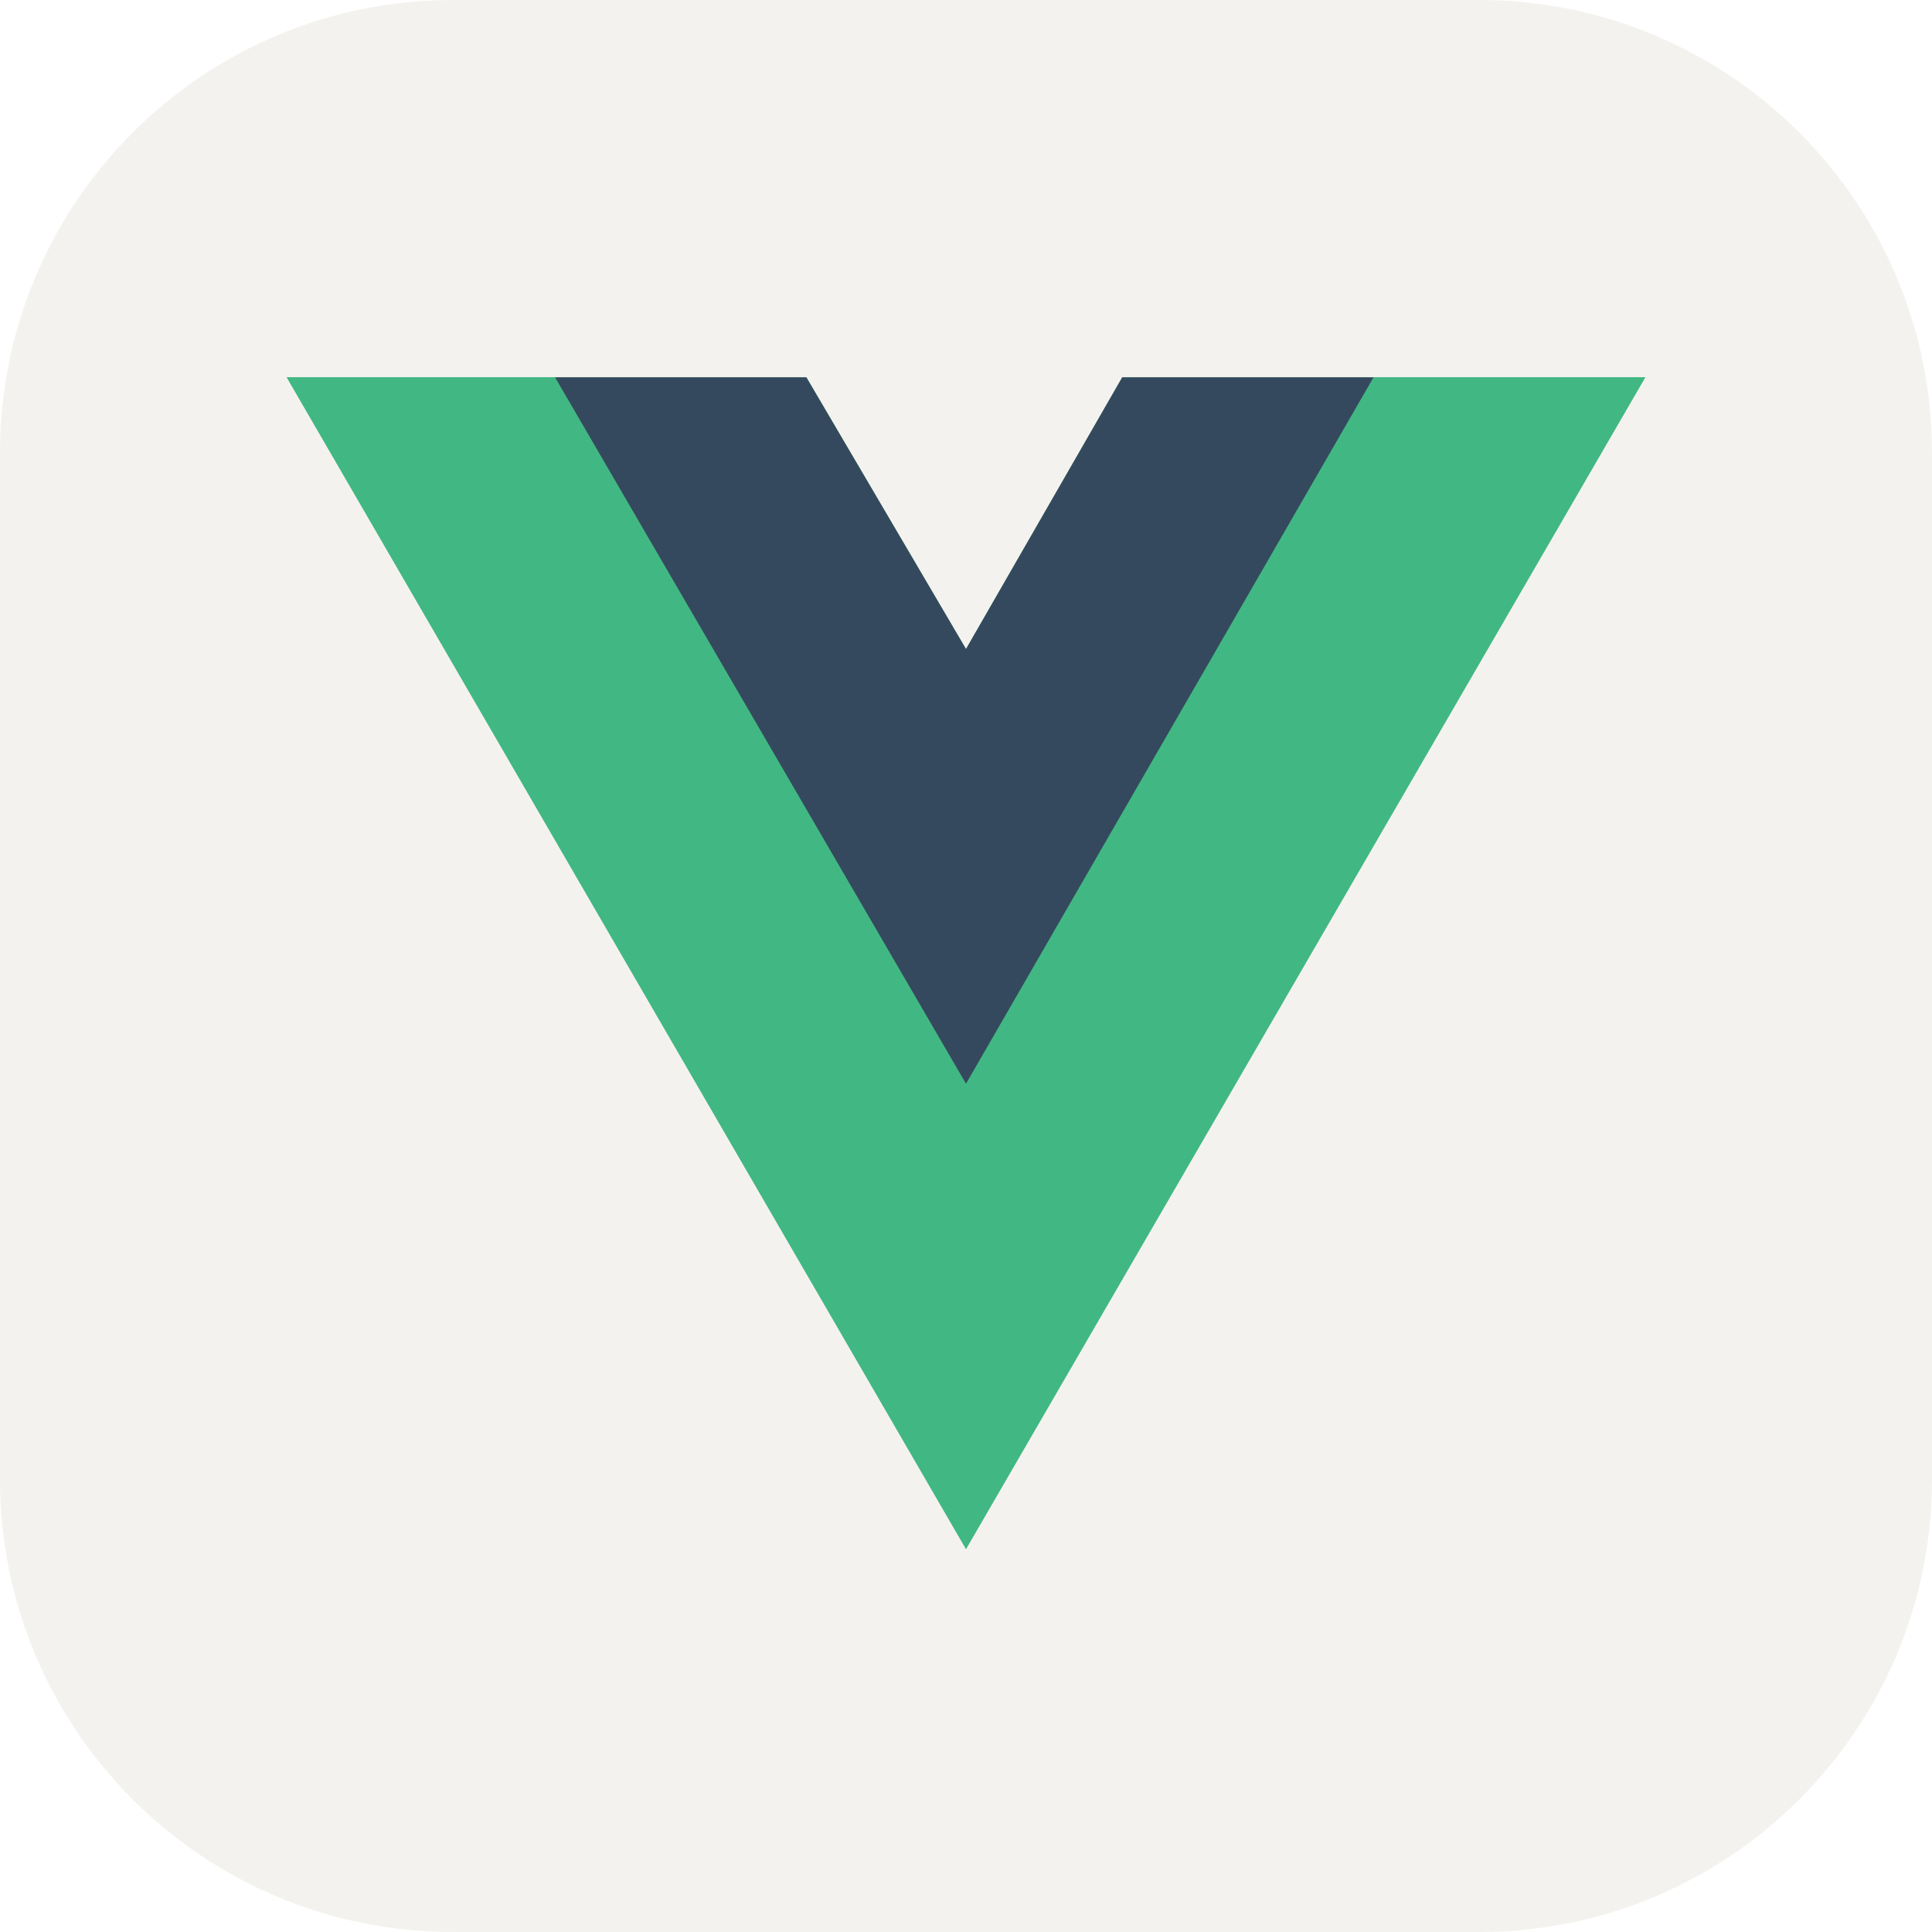
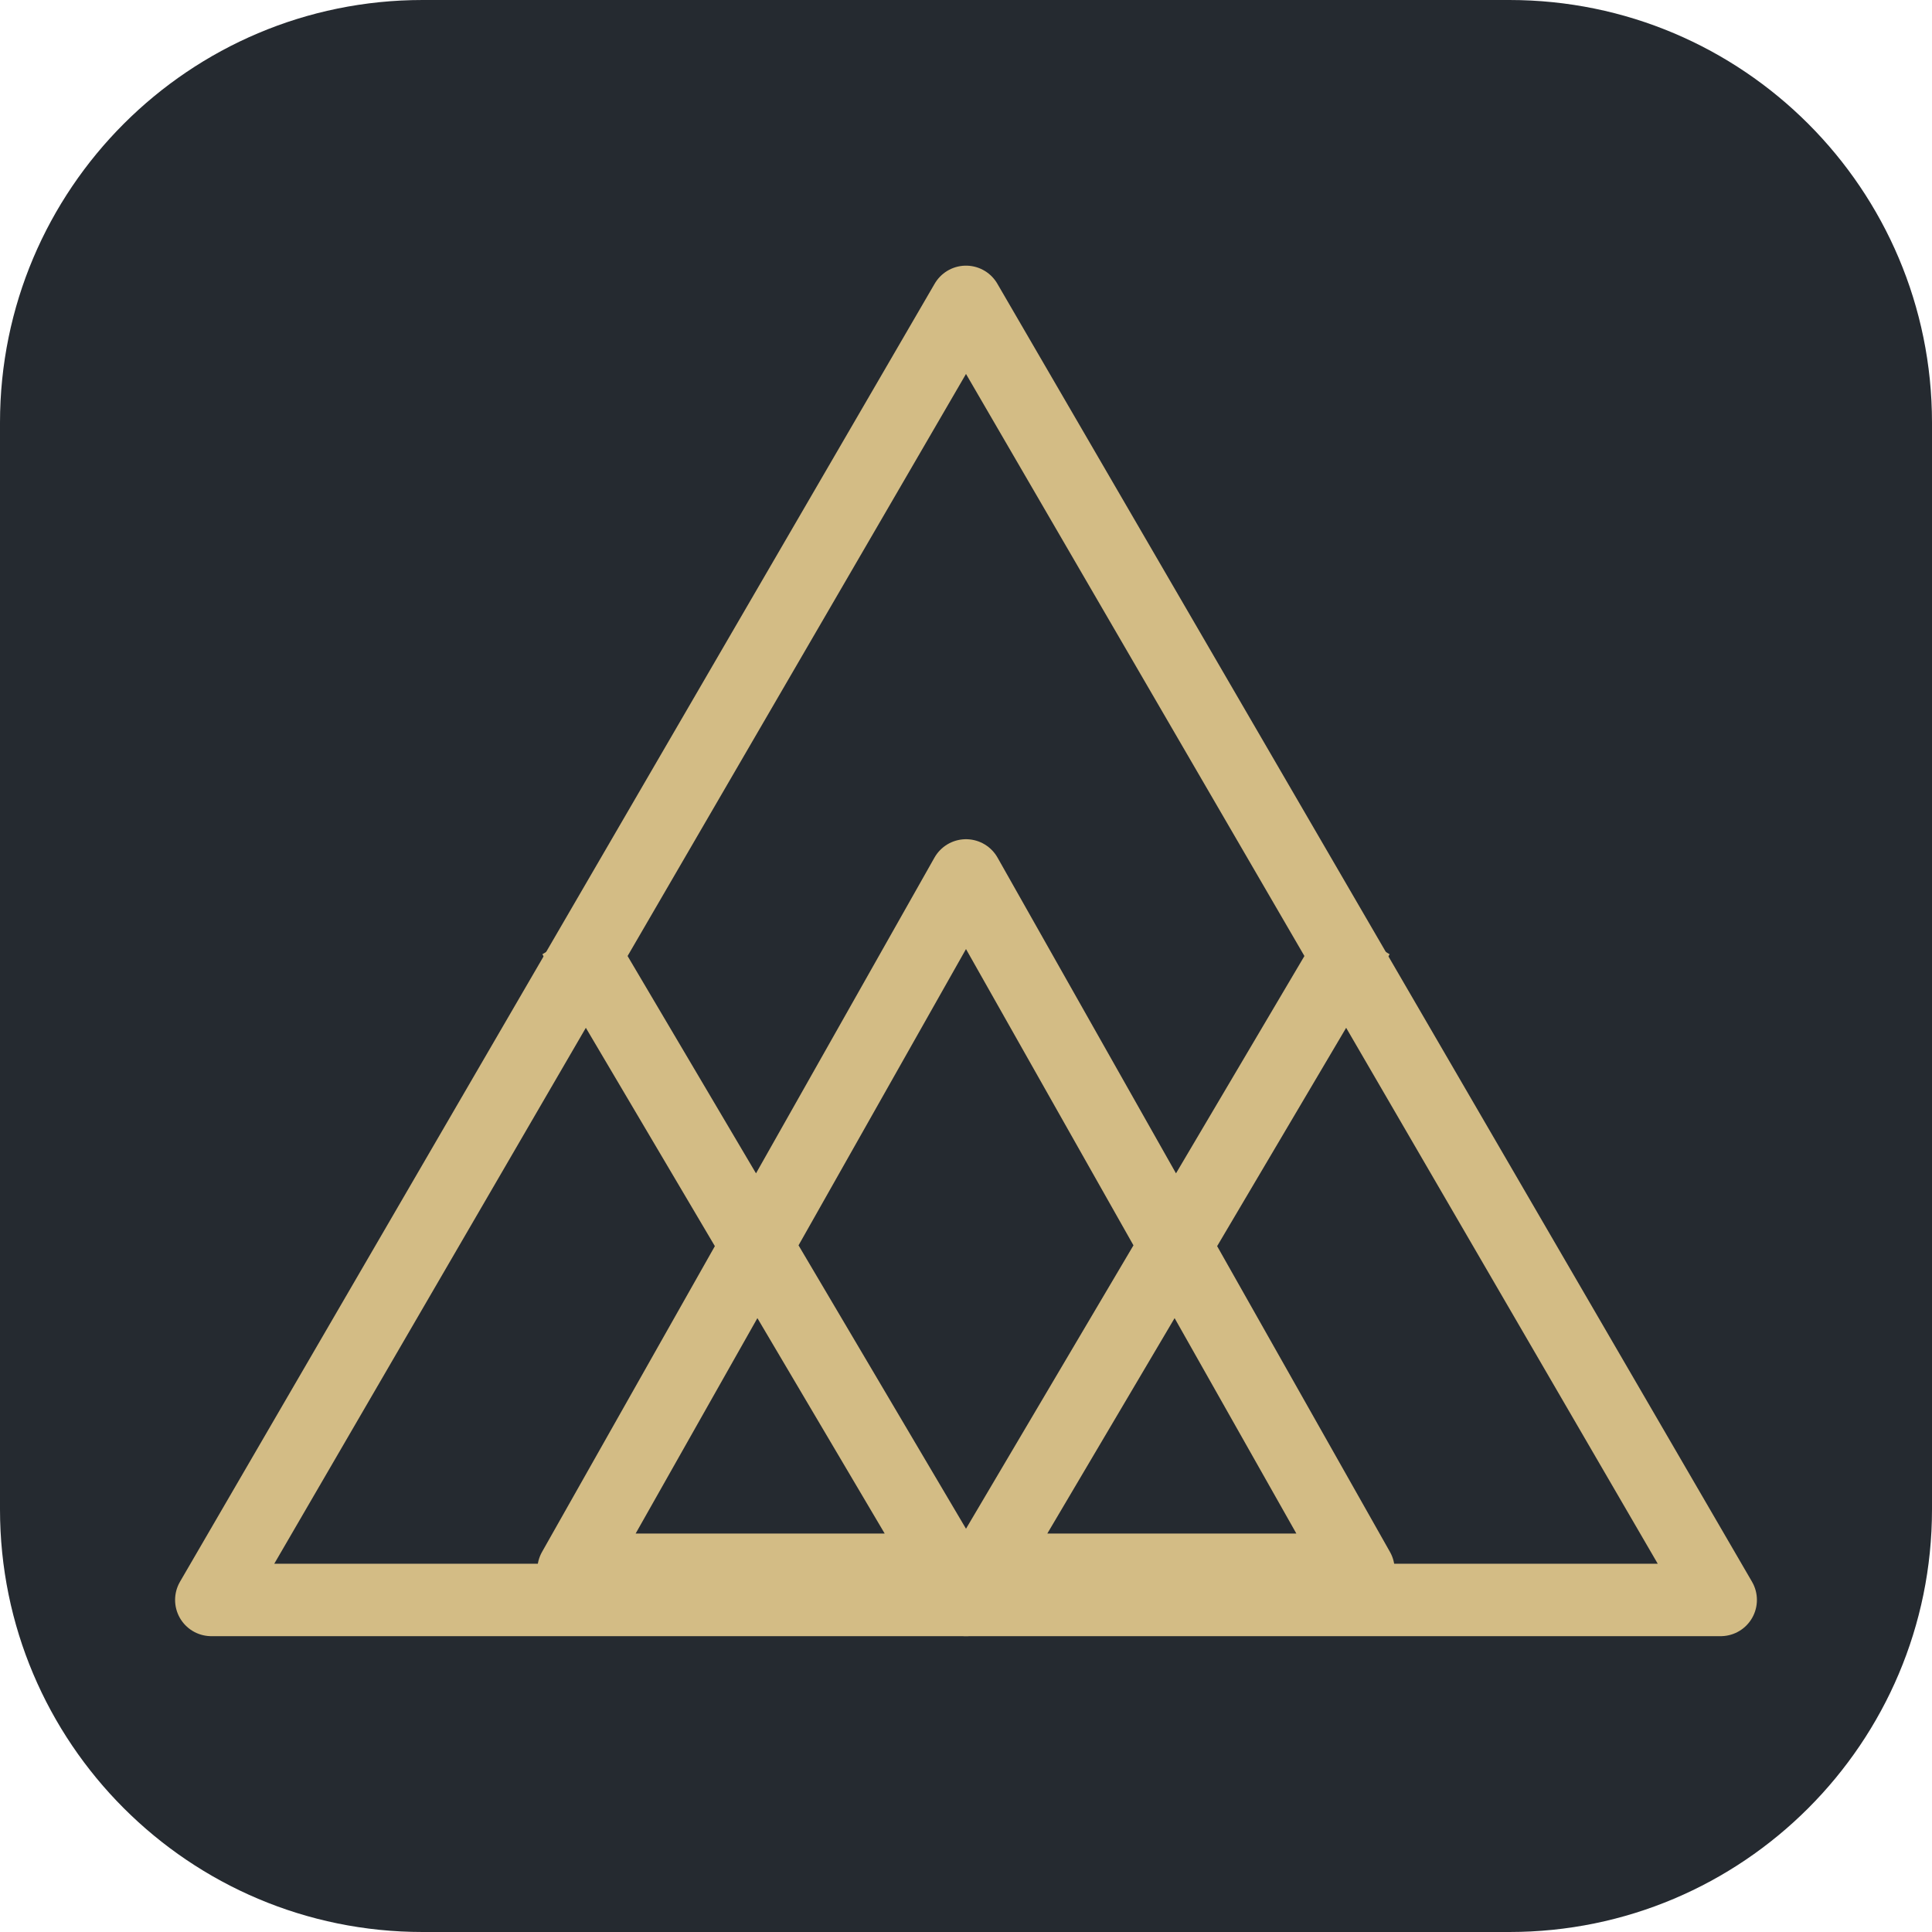
- <svg xmlns="http://www.w3.org/2000/svg" width="256" height="256" viewBox="0 0 256 256">
-   <g fill="none">
-     <rect width="256" height="256" fill="#f4f2ee" rx="60" />
-     <path fill="#41b883" d="M182 50h36l-90 155.25L38 50h68.85L128 86l20.7-36z" />
-     <path fill="#41b883" d="m38 50l90 155.25L218 50h-36l-54 93.15L73.55 50z" />
-     <path fill="#35495e" d="M73.55 50L128 143.6L182 50h-33.3L128 86l-21.15-36z" />
+ <svg xmlns="http://www.w3.org/2000/svg" viewBox="0 0 64 64">
+   <rect width="64" height="64" rx="14" fill="#252a30" />
+   <g fill="none" stroke="#d3bc85" stroke-width="2.4" stroke-linejoin="round">
+     <path d="M32 10 57 53H7Z" />
+     <path d="m32 29 13 23H19Z M19 31l13 22 13-22" />
  </g>
</svg>
